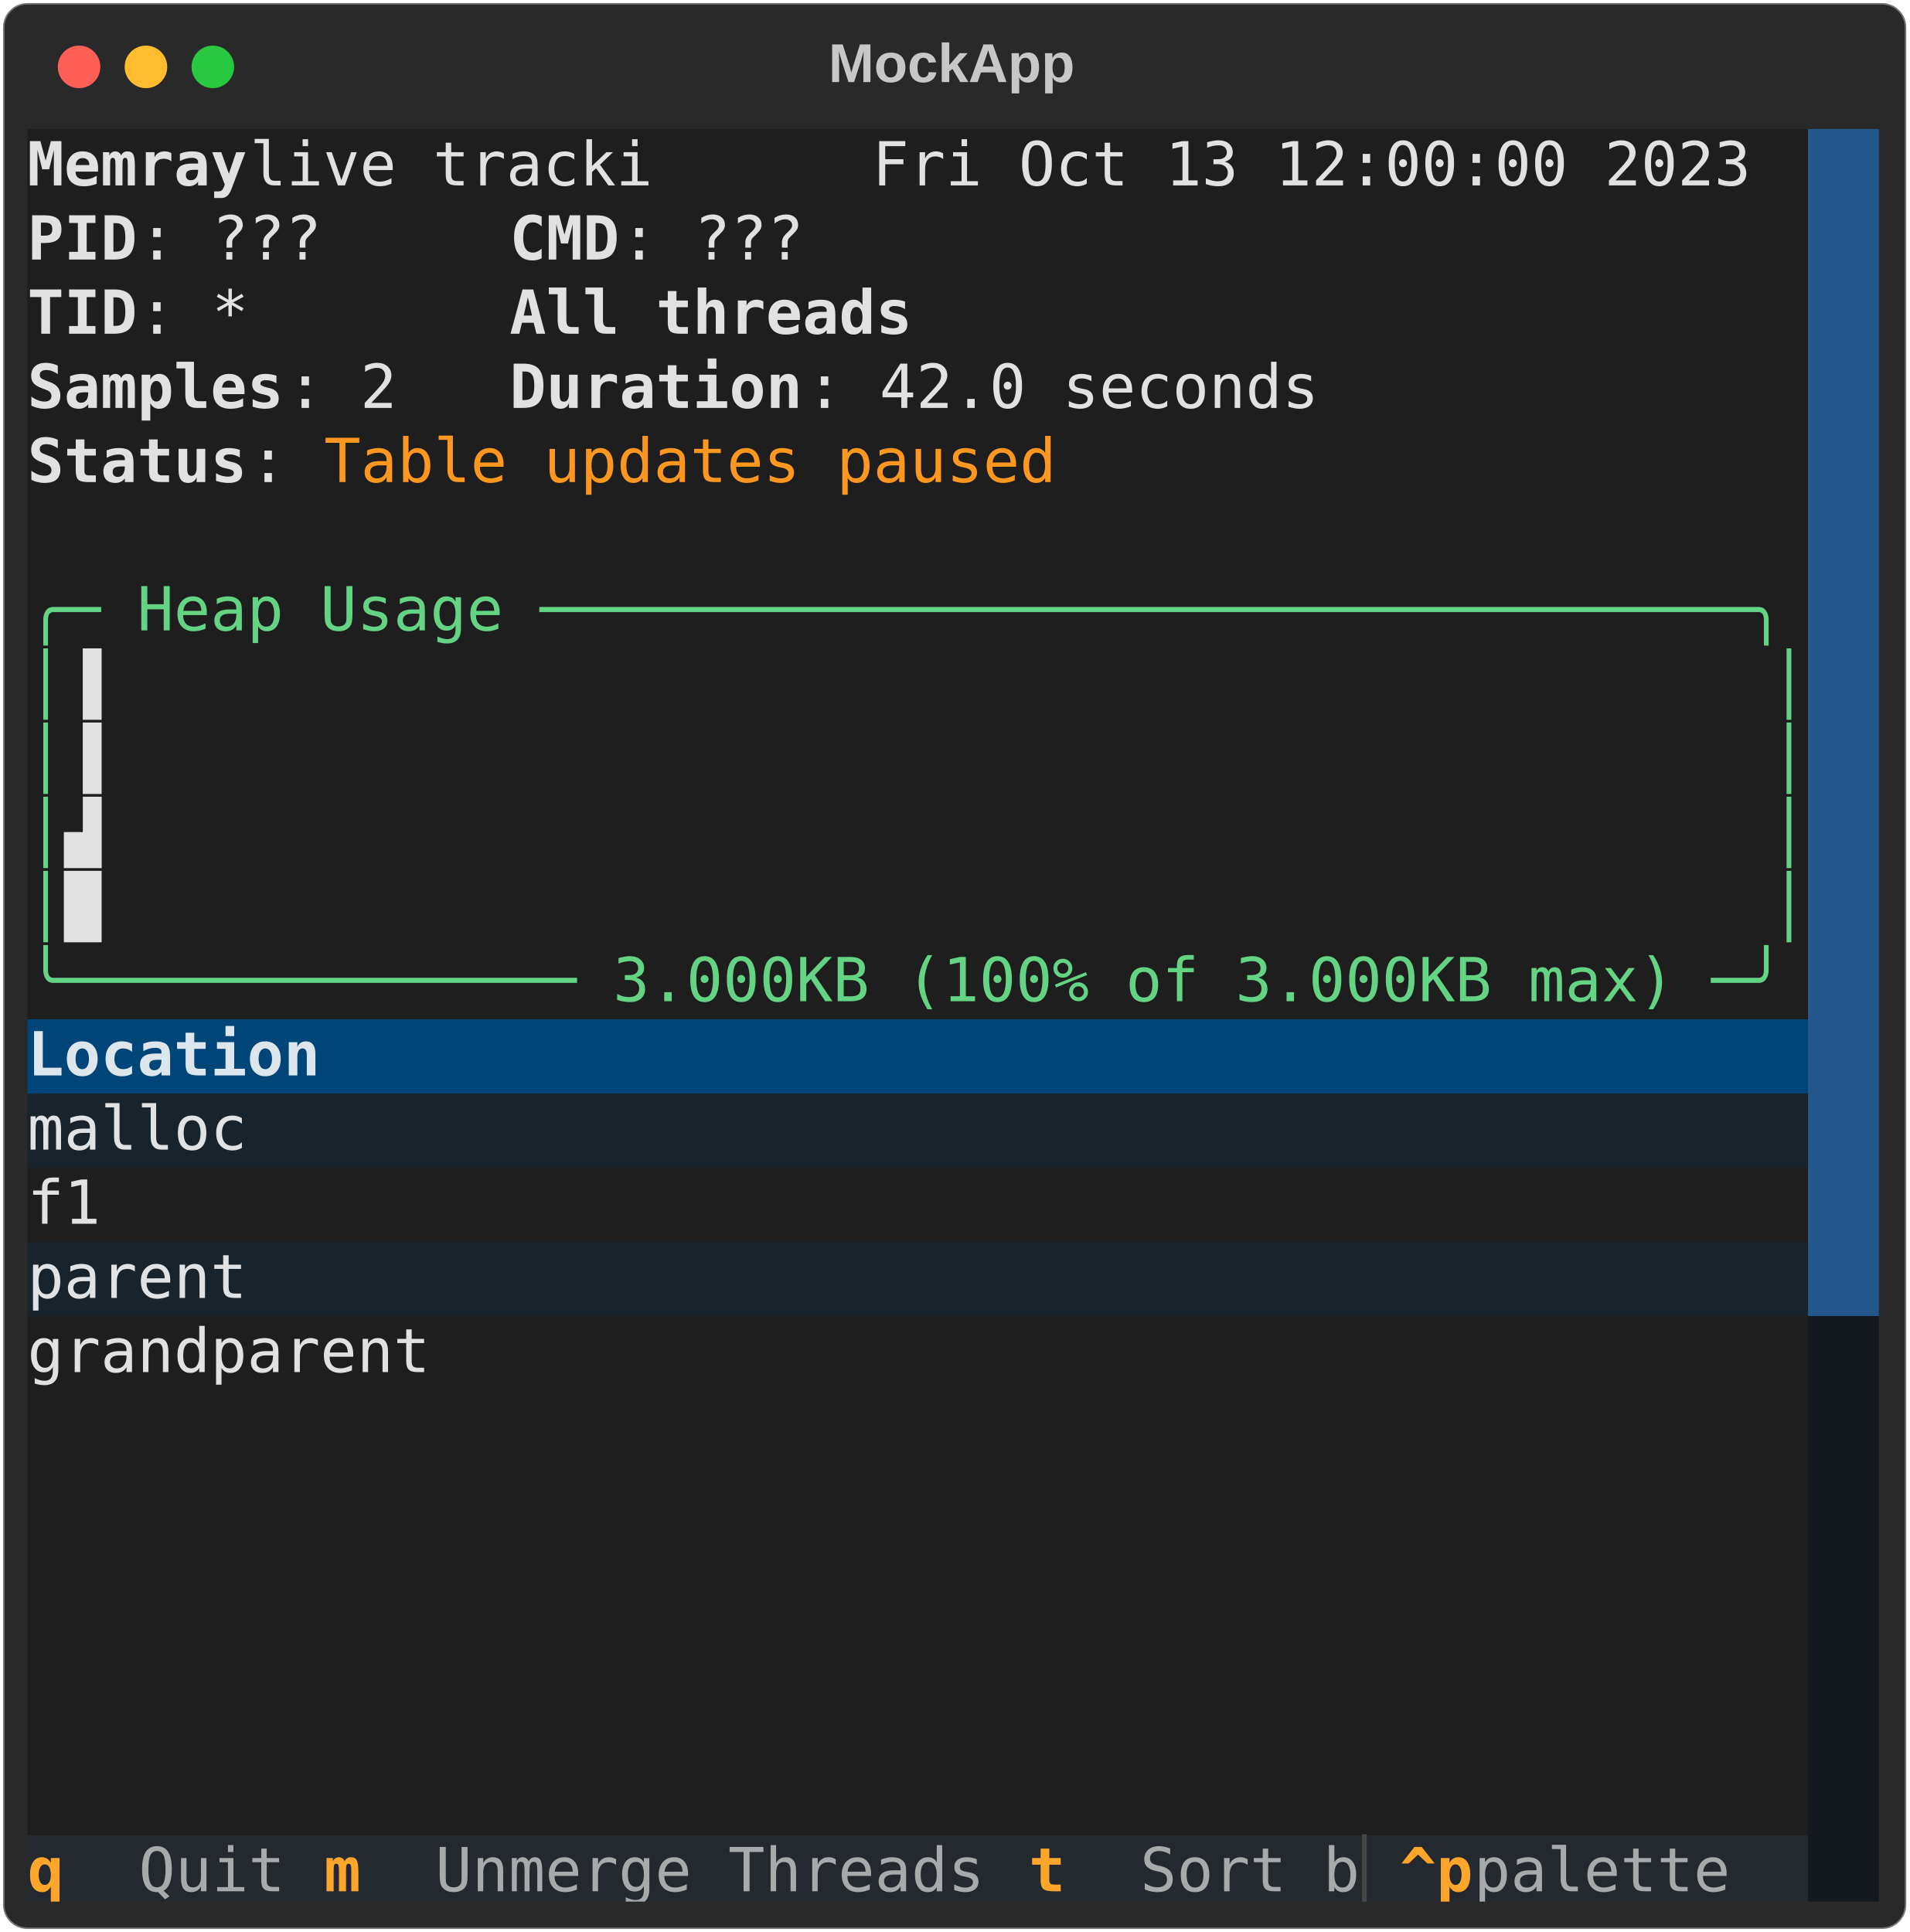
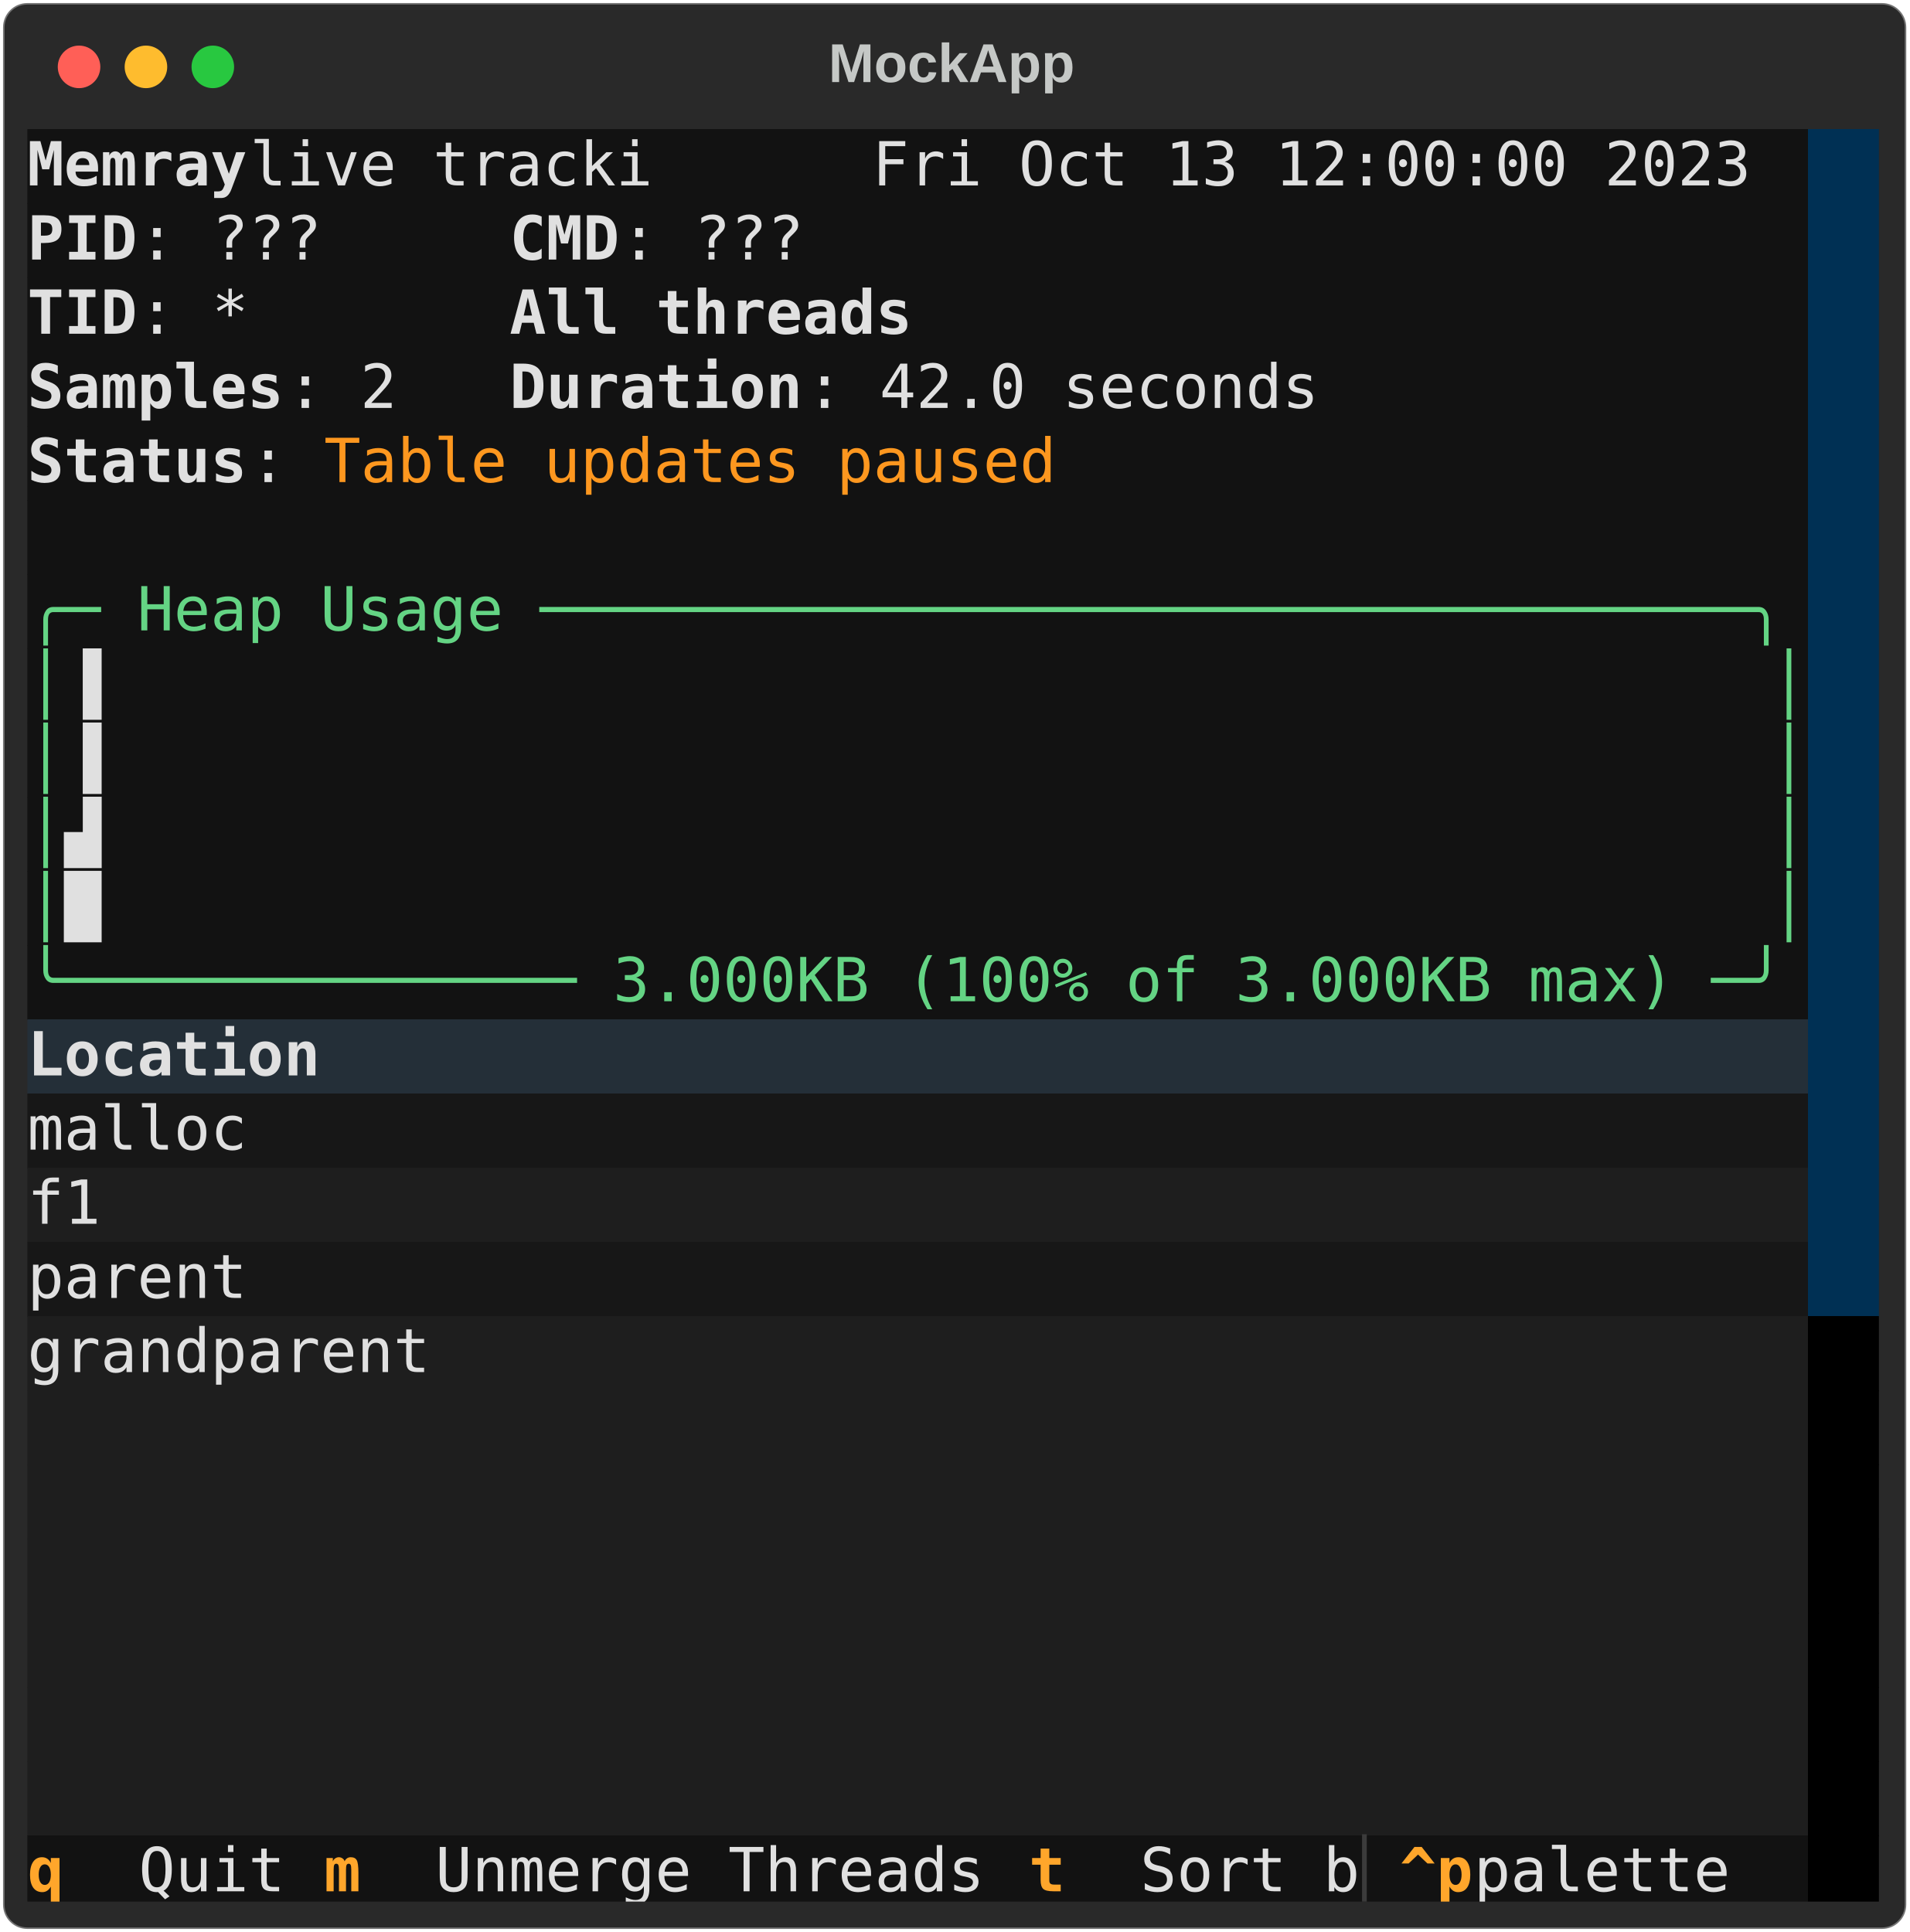
<svg xmlns="http://www.w3.org/2000/svg" class="rich-terminal" viewBox="0 0 628 635.6">
  <style>

    @font-face {
        font-family: "Fira Code";
        src: local("FiraCode-Regular"),
                url("https://cdnjs.cloudflare.com/ajax/libs/firacode/6.2.0/woff2/FiraCode-Regular.woff2") format("woff2"),
                url("https://cdnjs.cloudflare.com/ajax/libs/firacode/6.2.0/woff/FiraCode-Regular.woff") format("woff");
        font-style: normal;
        font-weight: 400;
    }
    @font-face {
        font-family: "Fira Code";
        src: local("FiraCode-Bold"),
                url("https://cdnjs.cloudflare.com/ajax/libs/firacode/6.2.0/woff2/FiraCode-Bold.woff2") format("woff2"),
                url("https://cdnjs.cloudflare.com/ajax/libs/firacode/6.2.0/woff/FiraCode-Bold.woff") format("woff");
        font-style: bold;
        font-weight: 700;
    }

-     .terminal-4057121701-matrix {
+     .terminal-3254773993-matrix {
        font-family: Fira Code, monospace;
        font-size: 20px;
        line-height: 24.4px;
        font-variant-east-asian: full-width;
    }

-     .terminal-4057121701-title {
+     .terminal-3254773993-title {
        font-size: 18px;
        font-weight: bold;
        font-family: arial;
    }

-     .terminal-4057121701-r1 { fill: #e1e1e1;font-weight: bold }
- .terminal-4057121701-r2 { fill: #e1e1e1 }
- .terminal-4057121701-r3 { fill: #1e1e1e }
- .terminal-4057121701-r4 { fill: #c5c8c6 }
- .terminal-4057121701-r5 { fill: #fd971f }
- .terminal-4057121701-r6 { fill: #64d484 }
- .terminal-4057121701-r7 { fill: #dde6ed;font-weight: bold }
- .terminal-4057121701-r8 { fill: #e1e2e3 }
- .terminal-4057121701-r9 { fill: #fea62b;font-weight: bold }
- .terminal-4057121701-r10 { fill: #a7a9ab }
- .terminal-4057121701-r11 { fill: #474747 }
+     .terminal-3254773993-r1 { fill: #e0e0e0;font-weight: bold }
+ .terminal-3254773993-r2 { fill: #e0e0e0 }
+ .terminal-3254773993-r3 { fill: #121212 }
+ .terminal-3254773993-r4 { fill: #c5c8c6 }
+ .terminal-3254773993-r5 { fill: #fd971f }
+ .terminal-3254773993-r6 { fill: #64d484 }
+ .terminal-3254773993-r7 { fill: #ffa62b;font-weight: bold }
+ .terminal-3254773993-r8 { fill: #3b3b3b }
    </style>
  <defs>
-     <clipPath id="terminal-4057121701-clip-terminal">
+     <clipPath id="terminal-3254773993-clip-terminal">
      <rect x="0" y="0" width="609.0" height="584.6" />
    </clipPath>
-     <clipPath id="terminal-4057121701-line-0">
+     <clipPath id="terminal-3254773993-line-0">
      <rect x="0" y="1.5" width="610" height="24.65" />
    </clipPath>
-     <clipPath id="terminal-4057121701-line-1">
+     <clipPath id="terminal-3254773993-line-1">
      <rect x="0" y="25.9" width="610" height="24.65" />
    </clipPath>
-     <clipPath id="terminal-4057121701-line-2">
+     <clipPath id="terminal-3254773993-line-2">
      <rect x="0" y="50.3" width="610" height="24.65" />
    </clipPath>
-     <clipPath id="terminal-4057121701-line-3">
+     <clipPath id="terminal-3254773993-line-3">
      <rect x="0" y="74.7" width="610" height="24.65" />
    </clipPath>
-     <clipPath id="terminal-4057121701-line-4">
+     <clipPath id="terminal-3254773993-line-4">
      <rect x="0" y="99.1" width="610" height="24.65" />
    </clipPath>
-     <clipPath id="terminal-4057121701-line-5">
+     <clipPath id="terminal-3254773993-line-5">
      <rect x="0" y="123.5" width="610" height="24.65" />
    </clipPath>
-     <clipPath id="terminal-4057121701-line-6">
+     <clipPath id="terminal-3254773993-line-6">
      <rect x="0" y="147.9" width="610" height="24.65" />
    </clipPath>
-     <clipPath id="terminal-4057121701-line-7">
+     <clipPath id="terminal-3254773993-line-7">
      <rect x="0" y="172.3" width="610" height="24.65" />
    </clipPath>
-     <clipPath id="terminal-4057121701-line-8">
+     <clipPath id="terminal-3254773993-line-8">
      <rect x="0" y="196.7" width="610" height="24.65" />
    </clipPath>
-     <clipPath id="terminal-4057121701-line-9">
+     <clipPath id="terminal-3254773993-line-9">
      <rect x="0" y="221.1" width="610" height="24.65" />
    </clipPath>
-     <clipPath id="terminal-4057121701-line-10">
+     <clipPath id="terminal-3254773993-line-10">
      <rect x="0" y="245.5" width="610" height="24.65" />
    </clipPath>
-     <clipPath id="terminal-4057121701-line-11">
+     <clipPath id="terminal-3254773993-line-11">
      <rect x="0" y="269.9" width="610" height="24.65" />
    </clipPath>
-     <clipPath id="terminal-4057121701-line-12">
+     <clipPath id="terminal-3254773993-line-12">
      <rect x="0" y="294.3" width="610" height="24.65" />
    </clipPath>
-     <clipPath id="terminal-4057121701-line-13">
+     <clipPath id="terminal-3254773993-line-13">
      <rect x="0" y="318.7" width="610" height="24.65" />
    </clipPath>
-     <clipPath id="terminal-4057121701-line-14">
+     <clipPath id="terminal-3254773993-line-14">
      <rect x="0" y="343.1" width="610" height="24.65" />
    </clipPath>
-     <clipPath id="terminal-4057121701-line-15">
+     <clipPath id="terminal-3254773993-line-15">
      <rect x="0" y="367.5" width="610" height="24.65" />
    </clipPath>
-     <clipPath id="terminal-4057121701-line-16">
+     <clipPath id="terminal-3254773993-line-16">
      <rect x="0" y="391.9" width="610" height="24.65" />
    </clipPath>
-     <clipPath id="terminal-4057121701-line-17">
+     <clipPath id="terminal-3254773993-line-17">
      <rect x="0" y="416.3" width="610" height="24.65" />
    </clipPath>
-     <clipPath id="terminal-4057121701-line-18">
+     <clipPath id="terminal-3254773993-line-18">
      <rect x="0" y="440.7" width="610" height="24.65" />
    </clipPath>
-     <clipPath id="terminal-4057121701-line-19">
+     <clipPath id="terminal-3254773993-line-19">
      <rect x="0" y="465.1" width="610" height="24.65" />
    </clipPath>
-     <clipPath id="terminal-4057121701-line-20">
+     <clipPath id="terminal-3254773993-line-20">
      <rect x="0" y="489.5" width="610" height="24.65" />
    </clipPath>
-     <clipPath id="terminal-4057121701-line-21">
+     <clipPath id="terminal-3254773993-line-21">
      <rect x="0" y="513.9" width="610" height="24.65" />
    </clipPath>
-     <clipPath id="terminal-4057121701-line-22">
+     <clipPath id="terminal-3254773993-line-22">
      <rect x="0" y="538.3" width="610" height="24.65" />
    </clipPath>
  </defs>
  <rect fill="#292929" stroke="rgba(255,255,255,0.35)" stroke-width="1" x="1" y="1" width="626" height="633.6" rx="8" />
-   <text class="terminal-4057121701-title" fill="#c5c8c6" text-anchor="middle" x="313" y="27">MockApp</text>
+   <text class="terminal-3254773993-title" fill="#c5c8c6" text-anchor="middle" x="313" y="27">MockApp</text>
  <g transform="translate(26,22)">
    <circle cx="0" cy="0" r="7" fill="#ff5f57" />
    <circle cx="22" cy="0" r="7" fill="#febc2e" />
    <circle cx="44" cy="0" r="7" fill="#28c840" />
  </g>
-   <g transform="translate(9, 41)" clip-path="url(#terminal-4057121701-clip-terminal)">
-     <rect fill="#1e1e1e" x="0" y="1.5" width="73.2" height="24.65" shape-rendering="crispEdges" />
-     <rect fill="#1e1e1e" x="73.2" y="1.5" width="512.4" height="24.65" shape-rendering="crispEdges" />
-     <rect fill="#23568b" x="585.6" y="1.5" width="24.4" height="24.65" shape-rendering="crispEdges" />
-     <rect fill="#1e1e1e" x="0" y="25.9" width="36.6" height="24.65" shape-rendering="crispEdges" />
-     <rect fill="#1e1e1e" x="36.6" y="25.9" width="122" height="24.65" shape-rendering="crispEdges" />
-     <rect fill="#1e1e1e" x="158.6" y="25.9" width="36.6" height="24.65" shape-rendering="crispEdges" />
-     <rect fill="#1e1e1e" x="195.2" y="25.9" width="390.4" height="24.65" shape-rendering="crispEdges" />
-     <rect fill="#23568b" x="585.6" y="25.9" width="24.4" height="24.65" shape-rendering="crispEdges" />
-     <rect fill="#1e1e1e" x="0" y="50.3" width="36.6" height="24.65" shape-rendering="crispEdges" />
-     <rect fill="#1e1e1e" x="36.6" y="50.3" width="122" height="24.65" shape-rendering="crispEdges" />
-     <rect fill="#1e1e1e" x="158.6" y="50.3" width="134.2" height="24.65" shape-rendering="crispEdges" />
-     <rect fill="#1e1e1e" x="292.8" y="50.3" width="292.8" height="24.65" shape-rendering="crispEdges" />
-     <rect fill="#23568b" x="585.6" y="50.3" width="24.4" height="24.65" shape-rendering="crispEdges" />
-     <rect fill="#1e1e1e" x="0" y="74.7" width="85.4" height="24.65" shape-rendering="crispEdges" />
-     <rect fill="#1e1e1e" x="85.4" y="74.7" width="73.2" height="24.65" shape-rendering="crispEdges" />
-     <rect fill="#1e1e1e" x="158.6" y="74.7" width="97.6" height="24.65" shape-rendering="crispEdges" />
-     <rect fill="#1e1e1e" x="256.2" y="74.7" width="329.4" height="24.65" shape-rendering="crispEdges" />
-     <rect fill="#23568b" x="585.6" y="74.7" width="24.4" height="24.65" shape-rendering="crispEdges" />
-     <rect fill="#1e1e1e" x="0" y="99.1" width="73.2" height="24.65" shape-rendering="crispEdges" />
-     <rect fill="#1e1e1e" x="73.2" y="99.1" width="24.4" height="24.65" shape-rendering="crispEdges" />
-     <rect fill="#1e1e1e" x="97.6" y="99.1" width="244" height="24.65" shape-rendering="crispEdges" />
-     <rect fill="#1e1e1e" x="341.6" y="99.1" width="244" height="24.65" shape-rendering="crispEdges" />
-     <rect fill="#23568b" x="585.6" y="99.1" width="24.4" height="24.65" shape-rendering="crispEdges" />
-     <rect fill="#1e1e1e" x="0" y="123.5" width="585.6" height="24.65" shape-rendering="crispEdges" />
-     <rect fill="#23568b" x="585.6" y="123.5" width="24.4" height="24.65" shape-rendering="crispEdges" />
-     <rect fill="#1e1e1e" x="0" y="147.9" width="585.6" height="24.65" shape-rendering="crispEdges" />
-     <rect fill="#23568b" x="585.6" y="147.9" width="24.4" height="24.65" shape-rendering="crispEdges" />
-     <rect fill="#1e1e1e" x="0" y="172.3" width="12.2" height="24.65" shape-rendering="crispEdges" />
-     <rect fill="#1e1e1e" x="12.2" y="172.3" width="561.2" height="24.65" shape-rendering="crispEdges" />
-     <rect fill="#1e1e1e" x="573.4" y="172.3" width="12.2" height="24.65" shape-rendering="crispEdges" />
-     <rect fill="#23568b" x="585.6" y="172.3" width="24.4" height="24.65" shape-rendering="crispEdges" />
-     <rect fill="#1e1e1e" x="0" y="196.7" width="12.2" height="24.65" shape-rendering="crispEdges" />
-     <rect fill="#1e1e1e" x="12.2" y="196.7" width="561.2" height="24.65" shape-rendering="crispEdges" />
-     <rect fill="#1e1e1e" x="573.4" y="196.7" width="12.2" height="24.65" shape-rendering="crispEdges" />
-     <rect fill="#23568b" x="585.6" y="196.7" width="24.4" height="24.65" shape-rendering="crispEdges" />
-     <rect fill="#1e1e1e" x="0" y="221.1" width="12.2" height="24.65" shape-rendering="crispEdges" />
-     <rect fill="#1e1e1e" x="12.2" y="221.1" width="561.2" height="24.65" shape-rendering="crispEdges" />
-     <rect fill="#1e1e1e" x="573.4" y="221.1" width="12.2" height="24.65" shape-rendering="crispEdges" />
-     <rect fill="#23568b" x="585.6" y="221.1" width="24.4" height="24.65" shape-rendering="crispEdges" />
-     <rect fill="#1e1e1e" x="0" y="245.5" width="12.2" height="24.65" shape-rendering="crispEdges" />
-     <rect fill="#1e1e1e" x="12.2" y="245.5" width="561.2" height="24.65" shape-rendering="crispEdges" />
-     <rect fill="#1e1e1e" x="573.4" y="245.5" width="12.2" height="24.65" shape-rendering="crispEdges" />
-     <rect fill="#23568b" x="585.6" y="245.5" width="24.4" height="24.65" shape-rendering="crispEdges" />
-     <rect fill="#1e1e1e" x="0" y="269.9" width="585.6" height="24.65" shape-rendering="crispEdges" />
-     <rect fill="#23568b" x="585.6" y="269.9" width="24.4" height="24.65" shape-rendering="crispEdges" />
-     <rect fill="#004578" x="0" y="294.3" width="585.6" height="24.65" shape-rendering="crispEdges" />
-     <rect fill="#23568b" x="585.6" y="294.3" width="24.4" height="24.65" shape-rendering="crispEdges" />
-     <rect fill="#19232b" x="0" y="318.7" width="585.6" height="24.65" shape-rendering="crispEdges" />
-     <rect fill="#23568b" x="585.6" y="318.7" width="24.4" height="24.65" shape-rendering="crispEdges" />
+   <g transform="translate(9, 41)" clip-path="url(#terminal-3254773993-clip-terminal)">
+     <rect fill="#121212" x="0" y="1.5" width="73.2" height="24.65" shape-rendering="crispEdges" />
+     <rect fill="#121212" x="73.2" y="1.5" width="512.4" height="24.65" shape-rendering="crispEdges" />
+     <rect fill="#003054" x="585.6" y="1.5" width="24.4" height="24.65" shape-rendering="crispEdges" />
+     <rect fill="#121212" x="0" y="25.9" width="36.6" height="24.65" shape-rendering="crispEdges" />
+     <rect fill="#121212" x="36.6" y="25.9" width="122" height="24.65" shape-rendering="crispEdges" />
+     <rect fill="#121212" x="158.6" y="25.9" width="36.6" height="24.65" shape-rendering="crispEdges" />
+     <rect fill="#121212" x="195.2" y="25.9" width="390.4" height="24.65" shape-rendering="crispEdges" />
+     <rect fill="#003054" x="585.6" y="25.9" width="24.4" height="24.65" shape-rendering="crispEdges" />
+     <rect fill="#121212" x="0" y="50.3" width="36.6" height="24.65" shape-rendering="crispEdges" />
+     <rect fill="#121212" x="36.6" y="50.3" width="122" height="24.65" shape-rendering="crispEdges" />
+     <rect fill="#121212" x="158.6" y="50.3" width="134.2" height="24.65" shape-rendering="crispEdges" />
+     <rect fill="#121212" x="292.8" y="50.3" width="292.8" height="24.65" shape-rendering="crispEdges" />
+     <rect fill="#003054" x="585.6" y="50.3" width="24.4" height="24.65" shape-rendering="crispEdges" />
+     <rect fill="#121212" x="0" y="74.7" width="85.4" height="24.65" shape-rendering="crispEdges" />
+     <rect fill="#121212" x="85.4" y="74.7" width="73.2" height="24.65" shape-rendering="crispEdges" />
+     <rect fill="#121212" x="158.6" y="74.7" width="97.6" height="24.65" shape-rendering="crispEdges" />
+     <rect fill="#121212" x="256.2" y="74.7" width="329.4" height="24.65" shape-rendering="crispEdges" />
+     <rect fill="#003054" x="585.6" y="74.7" width="24.4" height="24.65" shape-rendering="crispEdges" />
+     <rect fill="#121212" x="0" y="99.1" width="73.2" height="24.65" shape-rendering="crispEdges" />
+     <rect fill="#121212" x="73.2" y="99.1" width="24.4" height="24.65" shape-rendering="crispEdges" />
+     <rect fill="#121212" x="97.6" y="99.1" width="244" height="24.65" shape-rendering="crispEdges" />
+     <rect fill="#121212" x="341.6" y="99.1" width="244" height="24.65" shape-rendering="crispEdges" />
+     <rect fill="#003054" x="585.6" y="99.1" width="24.4" height="24.65" shape-rendering="crispEdges" />
+     <rect fill="#121212" x="0" y="123.5" width="585.6" height="24.65" shape-rendering="crispEdges" />
+     <rect fill="#003054" x="585.6" y="123.5" width="24.4" height="24.65" shape-rendering="crispEdges" />
+     <rect fill="#121212" x="0" y="147.9" width="585.6" height="24.65" shape-rendering="crispEdges" />
+     <rect fill="#003054" x="585.6" y="147.9" width="24.4" height="24.65" shape-rendering="crispEdges" />
+     <rect fill="#121212" x="0" y="172.3" width="12.2" height="24.65" shape-rendering="crispEdges" />
+     <rect fill="#121212" x="12.2" y="172.3" width="561.2" height="24.65" shape-rendering="crispEdges" />
+     <rect fill="#121212" x="573.4" y="172.3" width="12.2" height="24.65" shape-rendering="crispEdges" />
+     <rect fill="#003054" x="585.6" y="172.3" width="24.4" height="24.65" shape-rendering="crispEdges" />
+     <rect fill="#121212" x="0" y="196.7" width="12.2" height="24.65" shape-rendering="crispEdges" />
+     <rect fill="#121212" x="12.2" y="196.7" width="561.2" height="24.65" shape-rendering="crispEdges" />
+     <rect fill="#121212" x="573.4" y="196.7" width="12.2" height="24.65" shape-rendering="crispEdges" />
+     <rect fill="#003054" x="585.6" y="196.7" width="24.4" height="24.65" shape-rendering="crispEdges" />
+     <rect fill="#121212" x="0" y="221.1" width="12.2" height="24.65" shape-rendering="crispEdges" />
+     <rect fill="#121212" x="12.2" y="221.1" width="561.2" height="24.65" shape-rendering="crispEdges" />
+     <rect fill="#121212" x="573.4" y="221.1" width="12.2" height="24.65" shape-rendering="crispEdges" />
+     <rect fill="#003054" x="585.6" y="221.1" width="24.4" height="24.65" shape-rendering="crispEdges" />
+     <rect fill="#121212" x="0" y="245.5" width="12.2" height="24.65" shape-rendering="crispEdges" />
+     <rect fill="#121212" x="12.2" y="245.5" width="561.2" height="24.65" shape-rendering="crispEdges" />
+     <rect fill="#121212" x="573.4" y="245.5" width="12.2" height="24.65" shape-rendering="crispEdges" />
+     <rect fill="#003054" x="585.6" y="245.5" width="24.4" height="24.65" shape-rendering="crispEdges" />
+     <rect fill="#121212" x="0" y="269.9" width="585.6" height="24.65" shape-rendering="crispEdges" />
+     <rect fill="#003054" x="585.6" y="269.9" width="24.4" height="24.65" shape-rendering="crispEdges" />
+     <rect fill="#242f38" x="0" y="294.3" width="585.6" height="24.65" shape-rendering="crispEdges" />
+     <rect fill="#003054" x="585.6" y="294.3" width="24.4" height="24.65" shape-rendering="crispEdges" />
+     <rect fill="#171717" x="0" y="318.7" width="585.6" height="24.65" shape-rendering="crispEdges" />
+     <rect fill="#003054" x="585.6" y="318.7" width="24.4" height="24.65" shape-rendering="crispEdges" />
    <rect fill="#1e1e1e" x="0" y="343.1" width="585.6" height="24.65" shape-rendering="crispEdges" />
-     <rect fill="#23568b" x="585.6" y="343.1" width="24.4" height="24.65" shape-rendering="crispEdges" />
-     <rect fill="#19232b" x="0" y="367.5" width="585.6" height="24.65" shape-rendering="crispEdges" />
-     <rect fill="#23568b" x="585.6" y="367.5" width="24.4" height="24.65" shape-rendering="crispEdges" />
+     <rect fill="#003054" x="585.6" y="343.1" width="24.4" height="24.65" shape-rendering="crispEdges" />
+     <rect fill="#171717" x="0" y="367.5" width="585.6" height="24.65" shape-rendering="crispEdges" />
+     <rect fill="#003054" x="585.6" y="367.5" width="24.4" height="24.65" shape-rendering="crispEdges" />
    <rect fill="#1e1e1e" x="0" y="391.9" width="585.6" height="24.65" shape-rendering="crispEdges" />
-     <rect fill="#14191f" x="585.6" y="391.9" width="24.4" height="24.65" shape-rendering="crispEdges" />
+     <rect fill="#000000" x="585.6" y="391.9" width="24.4" height="24.65" shape-rendering="crispEdges" />
    <rect fill="#1e1e1e" x="0" y="416.3" width="585.6" height="24.65" shape-rendering="crispEdges" />
-     <rect fill="#14191f" x="585.6" y="416.3" width="24.4" height="24.65" shape-rendering="crispEdges" />
+     <rect fill="#000000" x="585.6" y="416.3" width="24.4" height="24.65" shape-rendering="crispEdges" />
    <rect fill="#1e1e1e" x="0" y="440.7" width="585.6" height="24.65" shape-rendering="crispEdges" />
-     <rect fill="#14191f" x="585.6" y="440.7" width="24.4" height="24.65" shape-rendering="crispEdges" />
+     <rect fill="#000000" x="585.6" y="440.7" width="24.4" height="24.65" shape-rendering="crispEdges" />
    <rect fill="#1e1e1e" x="0" y="465.1" width="585.6" height="24.65" shape-rendering="crispEdges" />
-     <rect fill="#14191f" x="585.6" y="465.1" width="24.4" height="24.65" shape-rendering="crispEdges" />
+     <rect fill="#000000" x="585.6" y="465.1" width="24.4" height="24.65" shape-rendering="crispEdges" />
    <rect fill="#1e1e1e" x="0" y="489.5" width="585.6" height="24.65" shape-rendering="crispEdges" />
-     <rect fill="#14191f" x="585.6" y="489.5" width="24.4" height="24.65" shape-rendering="crispEdges" />
+     <rect fill="#000000" x="585.6" y="489.5" width="24.4" height="24.65" shape-rendering="crispEdges" />
    <rect fill="#1e1e1e" x="0" y="513.9" width="585.6" height="24.65" shape-rendering="crispEdges" />
-     <rect fill="#14191f" x="585.6" y="513.9" width="24.4" height="24.65" shape-rendering="crispEdges" />
+     <rect fill="#000000" x="585.6" y="513.9" width="24.4" height="24.65" shape-rendering="crispEdges" />
    <rect fill="#1e1e1e" x="0" y="538.3" width="585.6" height="24.65" shape-rendering="crispEdges" />
-     <rect fill="#14191f" x="585.6" y="538.3" width="24.4" height="24.65" shape-rendering="crispEdges" />
-     <rect fill="#24292f" x="0" y="562.7" width="36.6" height="24.65" shape-rendering="crispEdges" />
-     <rect fill="#24292f" x="36.6" y="562.7" width="61" height="24.65" shape-rendering="crispEdges" />
-     <rect fill="#24292f" x="97.6" y="562.7" width="36.6" height="24.65" shape-rendering="crispEdges" />
-     <rect fill="#24292f" x="134.2" y="562.7" width="195.2" height="24.65" shape-rendering="crispEdges" />
-     <rect fill="#24292f" x="329.4" y="562.7" width="36.6" height="24.65" shape-rendering="crispEdges" />
-     <rect fill="#24292f" x="366" y="562.7" width="73.2" height="24.65" shape-rendering="crispEdges" />
-     <rect fill="#24292f" x="439.2" y="562.7" width="12.2" height="24.65" shape-rendering="crispEdges" />
-     <rect fill="#24292f" x="451.4" y="562.7" width="24.4" height="24.65" shape-rendering="crispEdges" />
-     <rect fill="#24292f" x="475.8" y="562.7" width="97.6" height="24.65" shape-rendering="crispEdges" />
-     <rect fill="#24292f" x="573.4" y="562.7" width="12.2" height="24.65" shape-rendering="crispEdges" />
-     <rect fill="#14191f" x="585.6" y="562.7" width="24.4" height="24.65" shape-rendering="crispEdges" />
-     <g class="terminal-4057121701-matrix">
-       <text class="terminal-4057121701-r1" x="0" y="20" textLength="73.2" clip-path="url(#terminal-4057121701-line-0)">Memray</text>
-       <text class="terminal-4057121701-r2" x="73.2" y="20" textLength="512.4" clip-path="url(#terminal-4057121701-line-0)"> live tracki      Fri Oct 13 12:00:00 2023</text>
-       <text class="terminal-4057121701-r4" x="610" y="20" textLength="12.2" clip-path="url(#terminal-4057121701-line-0)">
- </text>
-       <text class="terminal-4057121701-r1" x="0" y="44.4" textLength="36.6" clip-path="url(#terminal-4057121701-line-1)">PID</text>
-       <text class="terminal-4057121701-r2" x="36.6" y="44.4" textLength="122" clip-path="url(#terminal-4057121701-line-1)">: ???     </text>
-       <text class="terminal-4057121701-r1" x="158.6" y="44.4" textLength="36.6" clip-path="url(#terminal-4057121701-line-1)">CMD</text>
-       <text class="terminal-4057121701-r2" x="195.2" y="44.4" textLength="390.4" clip-path="url(#terminal-4057121701-line-1)">: ???                           </text>
-       <text class="terminal-4057121701-r4" x="610" y="44.4" textLength="12.2" clip-path="url(#terminal-4057121701-line-1)">
- </text>
-       <text class="terminal-4057121701-r1" x="0" y="68.8" textLength="36.6" clip-path="url(#terminal-4057121701-line-2)">TID</text>
-       <text class="terminal-4057121701-r2" x="36.6" y="68.8" textLength="122" clip-path="url(#terminal-4057121701-line-2)">: *       </text>
-       <text class="terminal-4057121701-r1" x="158.6" y="68.8" textLength="134.2" clip-path="url(#terminal-4057121701-line-2)">All threads</text>
-       <text class="terminal-4057121701-r4" x="610" y="68.8" textLength="12.2" clip-path="url(#terminal-4057121701-line-2)">
- </text>
-       <text class="terminal-4057121701-r1" x="0" y="93.2" textLength="85.4" clip-path="url(#terminal-4057121701-line-3)">Samples</text>
-       <text class="terminal-4057121701-r2" x="85.4" y="93.2" textLength="73.2" clip-path="url(#terminal-4057121701-line-3)">: 2   </text>
-       <text class="terminal-4057121701-r1" x="158.6" y="93.2" textLength="97.6" clip-path="url(#terminal-4057121701-line-3)">Duration</text>
-       <text class="terminal-4057121701-r2" x="256.2" y="93.2" textLength="329.4" clip-path="url(#terminal-4057121701-line-3)">: 42.0 seconds             </text>
-       <text class="terminal-4057121701-r4" x="610" y="93.2" textLength="12.2" clip-path="url(#terminal-4057121701-line-3)">
- </text>
-       <text class="terminal-4057121701-r1" x="0" y="117.6" textLength="73.2" clip-path="url(#terminal-4057121701-line-4)">Status</text>
-       <text class="terminal-4057121701-r2" x="73.2" y="117.6" textLength="24.4" clip-path="url(#terminal-4057121701-line-4)">: </text>
-       <text class="terminal-4057121701-r5" x="97.6" y="117.6" textLength="244" clip-path="url(#terminal-4057121701-line-4)">Table updates paused</text>
-       <text class="terminal-4057121701-r4" x="610" y="117.6" textLength="12.2" clip-path="url(#terminal-4057121701-line-4)">
- </text>
-       <text class="terminal-4057121701-r4" x="610" y="142" textLength="12.2" clip-path="url(#terminal-4057121701-line-5)">
- </text>
-       <text class="terminal-4057121701-r6" x="0" y="166.4" textLength="585.6" clip-path="url(#terminal-4057121701-line-6)">╭─ Heap Usage ─────────────────────────────────╮</text>
-       <text class="terminal-4057121701-r4" x="610" y="166.4" textLength="12.2" clip-path="url(#terminal-4057121701-line-6)">
- </text>
-       <text class="terminal-4057121701-r6" x="0" y="190.8" textLength="12.2" clip-path="url(#terminal-4057121701-line-7)">│</text>
-       <text class="terminal-4057121701-r2" x="12.2" y="190.8" textLength="561.2" clip-path="url(#terminal-4057121701-line-7)">                                             ▐</text>
-       <text class="terminal-4057121701-r6" x="573.4" y="190.8" textLength="12.2" clip-path="url(#terminal-4057121701-line-7)">│</text>
-       <text class="terminal-4057121701-r4" x="610" y="190.8" textLength="12.2" clip-path="url(#terminal-4057121701-line-7)">
- </text>
-       <text class="terminal-4057121701-r6" x="0" y="215.2" textLength="12.2" clip-path="url(#terminal-4057121701-line-8)">│</text>
-       <text class="terminal-4057121701-r2" x="12.2" y="215.2" textLength="561.2" clip-path="url(#terminal-4057121701-line-8)">                                             ▐</text>
-       <text class="terminal-4057121701-r6" x="573.4" y="215.2" textLength="12.2" clip-path="url(#terminal-4057121701-line-8)">│</text>
-       <text class="terminal-4057121701-r4" x="610" y="215.2" textLength="12.2" clip-path="url(#terminal-4057121701-line-8)">
- </text>
-       <text class="terminal-4057121701-r6" x="0" y="239.6" textLength="12.2" clip-path="url(#terminal-4057121701-line-9)">│</text>
-       <text class="terminal-4057121701-r2" x="12.2" y="239.6" textLength="561.2" clip-path="url(#terminal-4057121701-line-9)">                                             ▟</text>
-       <text class="terminal-4057121701-r6" x="573.4" y="239.6" textLength="12.2" clip-path="url(#terminal-4057121701-line-9)">│</text>
-       <text class="terminal-4057121701-r4" x="610" y="239.6" textLength="12.2" clip-path="url(#terminal-4057121701-line-9)">
- </text>
-       <text class="terminal-4057121701-r6" x="0" y="264" textLength="12.2" clip-path="url(#terminal-4057121701-line-10)">│</text>
-       <text class="terminal-4057121701-r2" x="12.2" y="264" textLength="561.2" clip-path="url(#terminal-4057121701-line-10)">                                             █</text>
-       <text class="terminal-4057121701-r6" x="573.4" y="264" textLength="12.2" clip-path="url(#terminal-4057121701-line-10)">│</text>
-       <text class="terminal-4057121701-r4" x="610" y="264" textLength="12.2" clip-path="url(#terminal-4057121701-line-10)">
- </text>
-       <text class="terminal-4057121701-r6" x="0" y="288.4" textLength="585.6" clip-path="url(#terminal-4057121701-line-11)">╰────────────── 3.000KB (100% of 3.000KB max) ─╯</text>
-       <text class="terminal-4057121701-r4" x="610" y="288.4" textLength="12.2" clip-path="url(#terminal-4057121701-line-11)">
- </text>
-       <text class="terminal-4057121701-r7" x="0" y="312.8" textLength="585.6" clip-path="url(#terminal-4057121701-line-12)">                      Location                  </text>
-       <text class="terminal-4057121701-r4" x="610" y="312.8" textLength="12.2" clip-path="url(#terminal-4057121701-line-12)">
- </text>
-       <text class="terminal-4057121701-r8" x="0" y="337.2" textLength="585.6" clip-path="url(#terminal-4057121701-line-13)"> malloc                                         </text>
-       <text class="terminal-4057121701-r4" x="610" y="337.2" textLength="12.2" clip-path="url(#terminal-4057121701-line-13)">
- </text>
-       <text class="terminal-4057121701-r2" x="0" y="361.6" textLength="585.6" clip-path="url(#terminal-4057121701-line-14)"> f1                                             </text>
-       <text class="terminal-4057121701-r4" x="610" y="361.6" textLength="12.2" clip-path="url(#terminal-4057121701-line-14)">
- </text>
-       <text class="terminal-4057121701-r8" x="0" y="386" textLength="585.6" clip-path="url(#terminal-4057121701-line-15)"> parent                                         </text>
-       <text class="terminal-4057121701-r4" x="610" y="386" textLength="12.2" clip-path="url(#terminal-4057121701-line-15)">
- </text>
-       <text class="terminal-4057121701-r2" x="0" y="410.4" textLength="585.6" clip-path="url(#terminal-4057121701-line-16)"> grandparent                                    </text>
-       <text class="terminal-4057121701-r4" x="610" y="410.4" textLength="12.2" clip-path="url(#terminal-4057121701-line-16)">
- </text>
-       <text class="terminal-4057121701-r4" x="610" y="434.8" textLength="12.2" clip-path="url(#terminal-4057121701-line-17)">
- </text>
-       <text class="terminal-4057121701-r4" x="610" y="459.2" textLength="12.2" clip-path="url(#terminal-4057121701-line-18)">
- </text>
-       <text class="terminal-4057121701-r4" x="610" y="483.6" textLength="12.2" clip-path="url(#terminal-4057121701-line-19)">
- </text>
-       <text class="terminal-4057121701-r4" x="610" y="508" textLength="12.2" clip-path="url(#terminal-4057121701-line-20)">
- </text>
-       <text class="terminal-4057121701-r4" x="610" y="532.4" textLength="12.2" clip-path="url(#terminal-4057121701-line-21)">
- </text>
-       <text class="terminal-4057121701-r4" x="610" y="556.8" textLength="12.2" clip-path="url(#terminal-4057121701-line-22)">
- </text>
-       <text class="terminal-4057121701-r9" x="0" y="581.2" textLength="36.6" clip-path="url(#terminal-4057121701-line-23)"> q </text>
-       <text class="terminal-4057121701-r10" x="36.6" y="581.2" textLength="61" clip-path="url(#terminal-4057121701-line-23)">Quit </text>
-       <text class="terminal-4057121701-r9" x="97.6" y="581.2" textLength="36.6" clip-path="url(#terminal-4057121701-line-23)"> m </text>
-       <text class="terminal-4057121701-r10" x="134.2" y="581.2" textLength="195.2" clip-path="url(#terminal-4057121701-line-23)">Unmerge Threads </text>
-       <text class="terminal-4057121701-r9" x="329.4" y="581.2" textLength="36.6" clip-path="url(#terminal-4057121701-line-23)"> t </text>
-       <text class="terminal-4057121701-r10" x="366" y="581.2" textLength="73.2" clip-path="url(#terminal-4057121701-line-23)">Sort b</text>
-       <text class="terminal-4057121701-r11" x="439.2" y="581.2" textLength="12.2" clip-path="url(#terminal-4057121701-line-23)">▏</text>
-       <text class="terminal-4057121701-r9" x="451.4" y="581.2" textLength="24.4" clip-path="url(#terminal-4057121701-line-23)">^p</text>
-       <text class="terminal-4057121701-r10" x="475.8" y="581.2" textLength="97.6" clip-path="url(#terminal-4057121701-line-23)"> palette</text>
+     <rect fill="#000000" x="585.6" y="538.3" width="24.4" height="24.65" shape-rendering="crispEdges" />
+     <rect fill="#121212" x="0" y="562.7" width="36.6" height="24.65" shape-rendering="crispEdges" />
+     <rect fill="#121212" x="36.6" y="562.7" width="61" height="24.65" shape-rendering="crispEdges" />
+     <rect fill="#121212" x="97.6" y="562.7" width="36.6" height="24.65" shape-rendering="crispEdges" />
+     <rect fill="#121212" x="134.2" y="562.7" width="195.2" height="24.65" shape-rendering="crispEdges" />
+     <rect fill="#121212" x="329.4" y="562.7" width="36.6" height="24.65" shape-rendering="crispEdges" />
+     <rect fill="#121212" x="366" y="562.7" width="73.2" height="24.65" shape-rendering="crispEdges" />
+     <rect fill="#121212" x="439.2" y="562.7" width="12.2" height="24.65" shape-rendering="crispEdges" />
+     <rect fill="#121212" x="451.4" y="562.7" width="24.4" height="24.65" shape-rendering="crispEdges" />
+     <rect fill="#121212" x="475.8" y="562.7" width="97.6" height="24.65" shape-rendering="crispEdges" />
+     <rect fill="#121212" x="573.4" y="562.7" width="12.2" height="24.65" shape-rendering="crispEdges" />
+     <rect fill="#000000" x="585.6" y="562.7" width="24.4" height="24.65" shape-rendering="crispEdges" />
+     <g class="terminal-3254773993-matrix">
+       <text class="terminal-3254773993-r1" x="0" y="20" textLength="73.2" clip-path="url(#terminal-3254773993-line-0)">Memray</text>
+       <text class="terminal-3254773993-r2" x="73.2" y="20" textLength="512.4" clip-path="url(#terminal-3254773993-line-0)"> live tracki      Fri Oct 13 12:00:00 2023</text>
+       <text class="terminal-3254773993-r4" x="610" y="20" textLength="12.2" clip-path="url(#terminal-3254773993-line-0)">
+ </text>
+       <text class="terminal-3254773993-r1" x="0" y="44.4" textLength="36.6" clip-path="url(#terminal-3254773993-line-1)">PID</text>
+       <text class="terminal-3254773993-r2" x="36.6" y="44.4" textLength="122" clip-path="url(#terminal-3254773993-line-1)">: ???     </text>
+       <text class="terminal-3254773993-r1" x="158.6" y="44.4" textLength="36.6" clip-path="url(#terminal-3254773993-line-1)">CMD</text>
+       <text class="terminal-3254773993-r2" x="195.2" y="44.4" textLength="390.4" clip-path="url(#terminal-3254773993-line-1)">: ???                           </text>
+       <text class="terminal-3254773993-r4" x="610" y="44.4" textLength="12.2" clip-path="url(#terminal-3254773993-line-1)">
+ </text>
+       <text class="terminal-3254773993-r1" x="0" y="68.8" textLength="36.6" clip-path="url(#terminal-3254773993-line-2)">TID</text>
+       <text class="terminal-3254773993-r2" x="36.6" y="68.8" textLength="122" clip-path="url(#terminal-3254773993-line-2)">: *       </text>
+       <text class="terminal-3254773993-r1" x="158.6" y="68.8" textLength="134.2" clip-path="url(#terminal-3254773993-line-2)">All threads</text>
+       <text class="terminal-3254773993-r4" x="610" y="68.8" textLength="12.2" clip-path="url(#terminal-3254773993-line-2)">
+ </text>
+       <text class="terminal-3254773993-r1" x="0" y="93.2" textLength="85.4" clip-path="url(#terminal-3254773993-line-3)">Samples</text>
+       <text class="terminal-3254773993-r2" x="85.4" y="93.2" textLength="73.2" clip-path="url(#terminal-3254773993-line-3)">: 2   </text>
+       <text class="terminal-3254773993-r1" x="158.6" y="93.2" textLength="97.6" clip-path="url(#terminal-3254773993-line-3)">Duration</text>
+       <text class="terminal-3254773993-r2" x="256.2" y="93.2" textLength="329.4" clip-path="url(#terminal-3254773993-line-3)">: 42.0 seconds             </text>
+       <text class="terminal-3254773993-r4" x="610" y="93.2" textLength="12.2" clip-path="url(#terminal-3254773993-line-3)">
+ </text>
+       <text class="terminal-3254773993-r1" x="0" y="117.6" textLength="73.2" clip-path="url(#terminal-3254773993-line-4)">Status</text>
+       <text class="terminal-3254773993-r2" x="73.2" y="117.6" textLength="24.4" clip-path="url(#terminal-3254773993-line-4)">: </text>
+       <text class="terminal-3254773993-r5" x="97.6" y="117.6" textLength="244" clip-path="url(#terminal-3254773993-line-4)">Table updates paused</text>
+       <text class="terminal-3254773993-r4" x="610" y="117.6" textLength="12.2" clip-path="url(#terminal-3254773993-line-4)">
+ </text>
+       <text class="terminal-3254773993-r4" x="610" y="142" textLength="12.2" clip-path="url(#terminal-3254773993-line-5)">
+ </text>
+       <text class="terminal-3254773993-r6" x="0" y="166.4" textLength="585.6" clip-path="url(#terminal-3254773993-line-6)">╭─ Heap Usage ─────────────────────────────────╮</text>
+       <text class="terminal-3254773993-r4" x="610" y="166.4" textLength="12.2" clip-path="url(#terminal-3254773993-line-6)">
+ </text>
+       <text class="terminal-3254773993-r6" x="0" y="190.8" textLength="12.2" clip-path="url(#terminal-3254773993-line-7)">│</text>
+       <text class="terminal-3254773993-r2" x="12.2" y="190.8" textLength="561.2" clip-path="url(#terminal-3254773993-line-7)">                                             ▐</text>
+       <text class="terminal-3254773993-r6" x="573.4" y="190.8" textLength="12.2" clip-path="url(#terminal-3254773993-line-7)">│</text>
+       <text class="terminal-3254773993-r4" x="610" y="190.8" textLength="12.2" clip-path="url(#terminal-3254773993-line-7)">
+ </text>
+       <text class="terminal-3254773993-r6" x="0" y="215.2" textLength="12.2" clip-path="url(#terminal-3254773993-line-8)">│</text>
+       <text class="terminal-3254773993-r2" x="12.2" y="215.2" textLength="561.2" clip-path="url(#terminal-3254773993-line-8)">                                             ▐</text>
+       <text class="terminal-3254773993-r6" x="573.4" y="215.2" textLength="12.2" clip-path="url(#terminal-3254773993-line-8)">│</text>
+       <text class="terminal-3254773993-r4" x="610" y="215.2" textLength="12.2" clip-path="url(#terminal-3254773993-line-8)">
+ </text>
+       <text class="terminal-3254773993-r6" x="0" y="239.6" textLength="12.2" clip-path="url(#terminal-3254773993-line-9)">│</text>
+       <text class="terminal-3254773993-r2" x="12.2" y="239.6" textLength="561.2" clip-path="url(#terminal-3254773993-line-9)">                                             ▟</text>
+       <text class="terminal-3254773993-r6" x="573.4" y="239.6" textLength="12.2" clip-path="url(#terminal-3254773993-line-9)">│</text>
+       <text class="terminal-3254773993-r4" x="610" y="239.6" textLength="12.2" clip-path="url(#terminal-3254773993-line-9)">
+ </text>
+       <text class="terminal-3254773993-r6" x="0" y="264" textLength="12.2" clip-path="url(#terminal-3254773993-line-10)">│</text>
+       <text class="terminal-3254773993-r2" x="12.2" y="264" textLength="561.2" clip-path="url(#terminal-3254773993-line-10)">                                             █</text>
+       <text class="terminal-3254773993-r6" x="573.4" y="264" textLength="12.2" clip-path="url(#terminal-3254773993-line-10)">│</text>
+       <text class="terminal-3254773993-r4" x="610" y="264" textLength="12.2" clip-path="url(#terminal-3254773993-line-10)">
+ </text>
+       <text class="terminal-3254773993-r6" x="0" y="288.4" textLength="585.6" clip-path="url(#terminal-3254773993-line-11)">╰────────────── 3.000KB (100% of 3.000KB max) ─╯</text>
+       <text class="terminal-3254773993-r4" x="610" y="288.4" textLength="12.2" clip-path="url(#terminal-3254773993-line-11)">
+ </text>
+       <text class="terminal-3254773993-r1" x="0" y="312.8" textLength="585.6" clip-path="url(#terminal-3254773993-line-12)">                      Location                  </text>
+       <text class="terminal-3254773993-r4" x="610" y="312.8" textLength="12.2" clip-path="url(#terminal-3254773993-line-12)">
+ </text>
+       <text class="terminal-3254773993-r2" x="0" y="337.2" textLength="585.6" clip-path="url(#terminal-3254773993-line-13)"> malloc                                         </text>
+       <text class="terminal-3254773993-r4" x="610" y="337.2" textLength="12.2" clip-path="url(#terminal-3254773993-line-13)">
+ </text>
+       <text class="terminal-3254773993-r2" x="0" y="361.6" textLength="585.6" clip-path="url(#terminal-3254773993-line-14)"> f1                                             </text>
+       <text class="terminal-3254773993-r4" x="610" y="361.6" textLength="12.2" clip-path="url(#terminal-3254773993-line-14)">
+ </text>
+       <text class="terminal-3254773993-r2" x="0" y="386" textLength="585.6" clip-path="url(#terminal-3254773993-line-15)"> parent                                         </text>
+       <text class="terminal-3254773993-r4" x="610" y="386" textLength="12.2" clip-path="url(#terminal-3254773993-line-15)">
+ </text>
+       <text class="terminal-3254773993-r2" x="0" y="410.4" textLength="585.6" clip-path="url(#terminal-3254773993-line-16)"> grandparent                                    </text>
+       <text class="terminal-3254773993-r4" x="610" y="410.4" textLength="12.2" clip-path="url(#terminal-3254773993-line-16)">
+ </text>
+       <text class="terminal-3254773993-r4" x="610" y="434.8" textLength="12.2" clip-path="url(#terminal-3254773993-line-17)">
+ </text>
+       <text class="terminal-3254773993-r4" x="610" y="459.2" textLength="12.2" clip-path="url(#terminal-3254773993-line-18)">
+ </text>
+       <text class="terminal-3254773993-r4" x="610" y="483.6" textLength="12.2" clip-path="url(#terminal-3254773993-line-19)">
+ </text>
+       <text class="terminal-3254773993-r4" x="610" y="508" textLength="12.2" clip-path="url(#terminal-3254773993-line-20)">
+ </text>
+       <text class="terminal-3254773993-r4" x="610" y="532.4" textLength="12.2" clip-path="url(#terminal-3254773993-line-21)">
+ </text>
+       <text class="terminal-3254773993-r4" x="610" y="556.8" textLength="12.2" clip-path="url(#terminal-3254773993-line-22)">
+ </text>
+       <text class="terminal-3254773993-r7" x="0" y="581.2" textLength="36.6" clip-path="url(#terminal-3254773993-line-23)"> q </text>
+       <text class="terminal-3254773993-r2" x="36.6" y="581.2" textLength="61" clip-path="url(#terminal-3254773993-line-23)">Quit </text>
+       <text class="terminal-3254773993-r7" x="97.6" y="581.2" textLength="36.6" clip-path="url(#terminal-3254773993-line-23)"> m </text>
+       <text class="terminal-3254773993-r2" x="134.2" y="581.2" textLength="195.2" clip-path="url(#terminal-3254773993-line-23)">Unmerge Threads </text>
+       <text class="terminal-3254773993-r7" x="329.4" y="581.2" textLength="36.6" clip-path="url(#terminal-3254773993-line-23)"> t </text>
+       <text class="terminal-3254773993-r2" x="366" y="581.2" textLength="73.2" clip-path="url(#terminal-3254773993-line-23)">Sort b</text>
+       <text class="terminal-3254773993-r8" x="439.2" y="581.2" textLength="12.2" clip-path="url(#terminal-3254773993-line-23)">▏</text>
+       <text class="terminal-3254773993-r7" x="451.4" y="581.2" textLength="24.4" clip-path="url(#terminal-3254773993-line-23)">^p</text>
+       <text class="terminal-3254773993-r2" x="475.8" y="581.2" textLength="97.6" clip-path="url(#terminal-3254773993-line-23)"> palette</text>
    </g>
  </g>
</svg>
